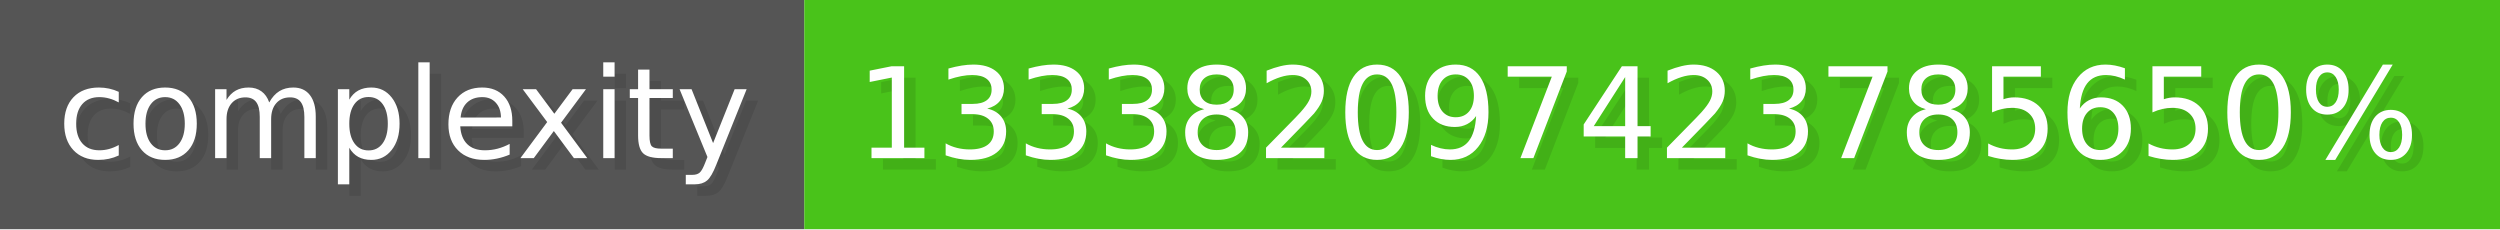
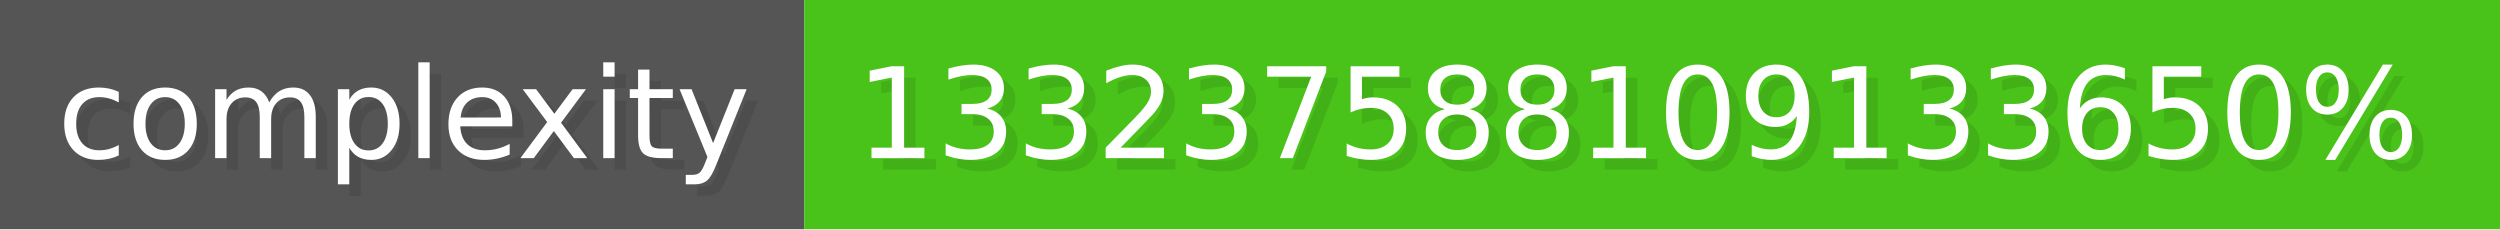
- <svg xmlns="http://www.w3.org/2000/svg" width="218.2" height="20" viewBox="0 0 2182 200" role="img" aria-label="complexity: 133382097423785650%">
+ <svg xmlns="http://www.w3.org/2000/svg" width="218.2" height="20" viewBox="0 0 2182 200" role="img" aria-label="complexity: 133237588109133650%">
  <g>
    <rect fill="#555" width="702" height="200" />
    <rect fill="#49c31a" x="702" width="1480" height="200" />
  </g>
  <g aria-hidden="true" fill="#fff" text-anchor="start" font-family="Verdana,DejaVu Sans,sans-serif" font-size="110">
    <text x="60" y="148" textLength="602" fill="#000" opacity="0.1">complexity</text>
    <text x="50" y="138" textLength="602">complexity</text>
-     <text x="757" y="148" textLength="1380" fill="#000" opacity="0.1">133382097423785650%</text>
-     <text x="747" y="138" textLength="1380">133382097423785650%</text>
+     <text x="757" y="148" textLength="1380" fill="#000" opacity="0.1">133237588109133650%</text>
+     <text x="747" y="138" textLength="1380">133237588109133650%</text>
  </g>
</svg>
